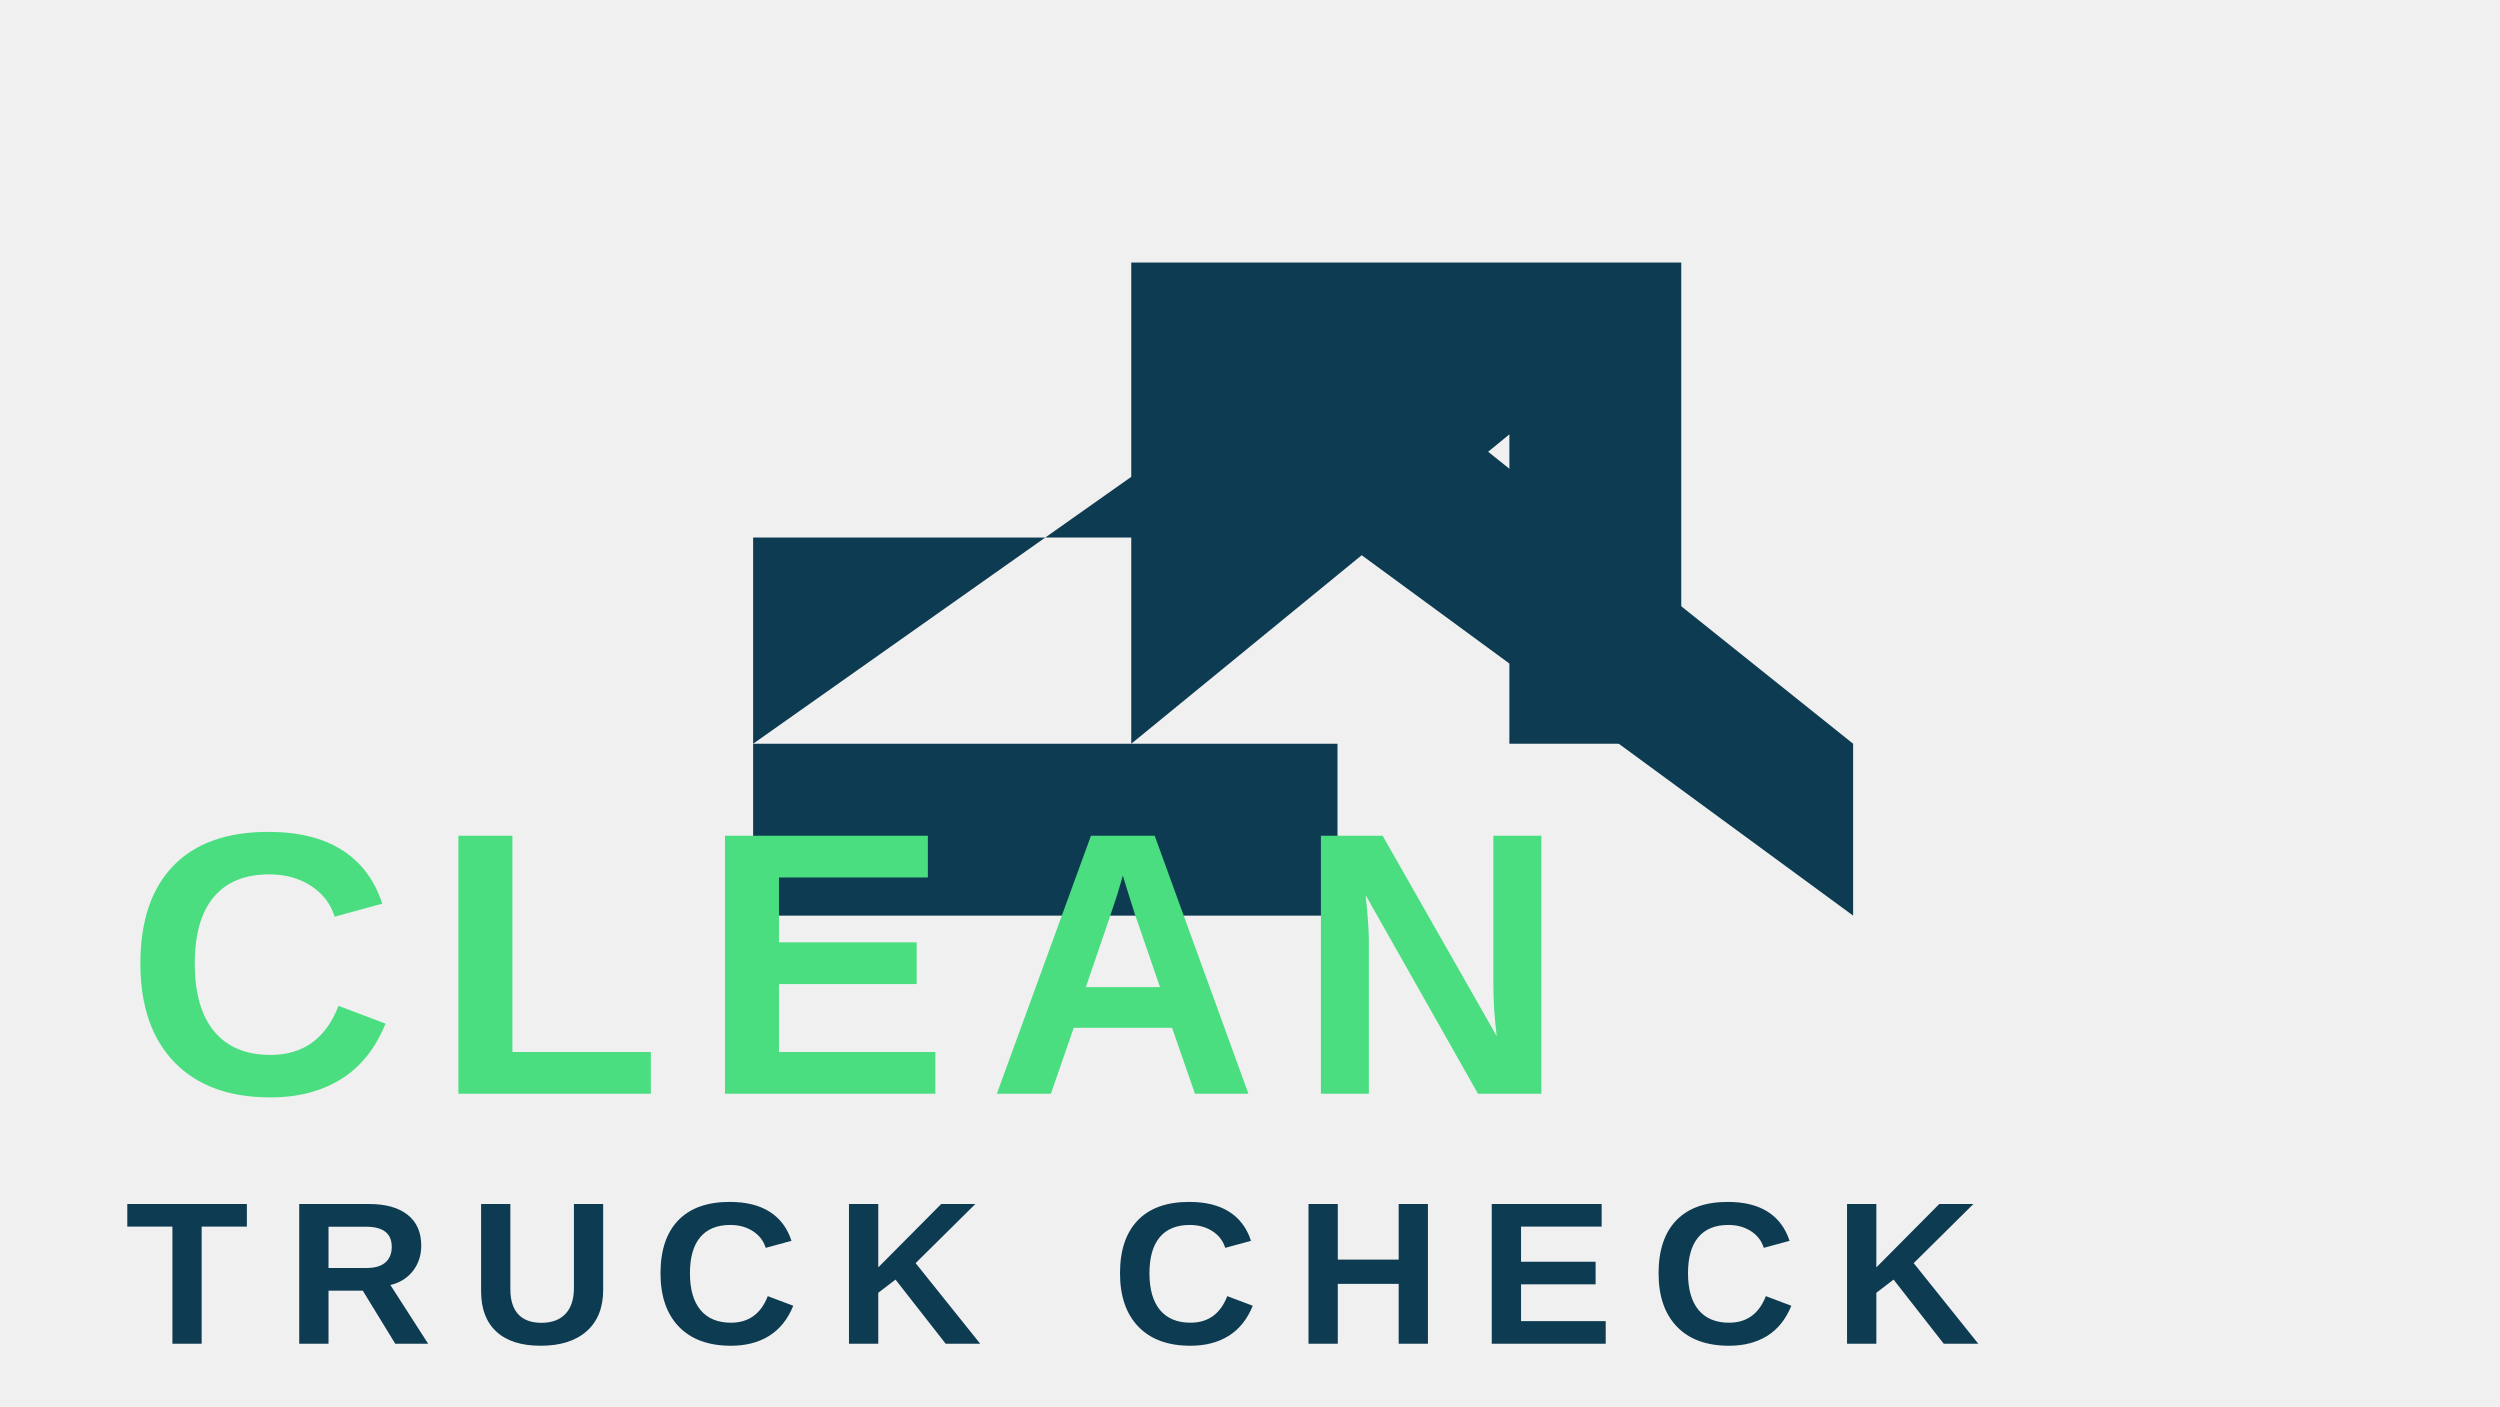
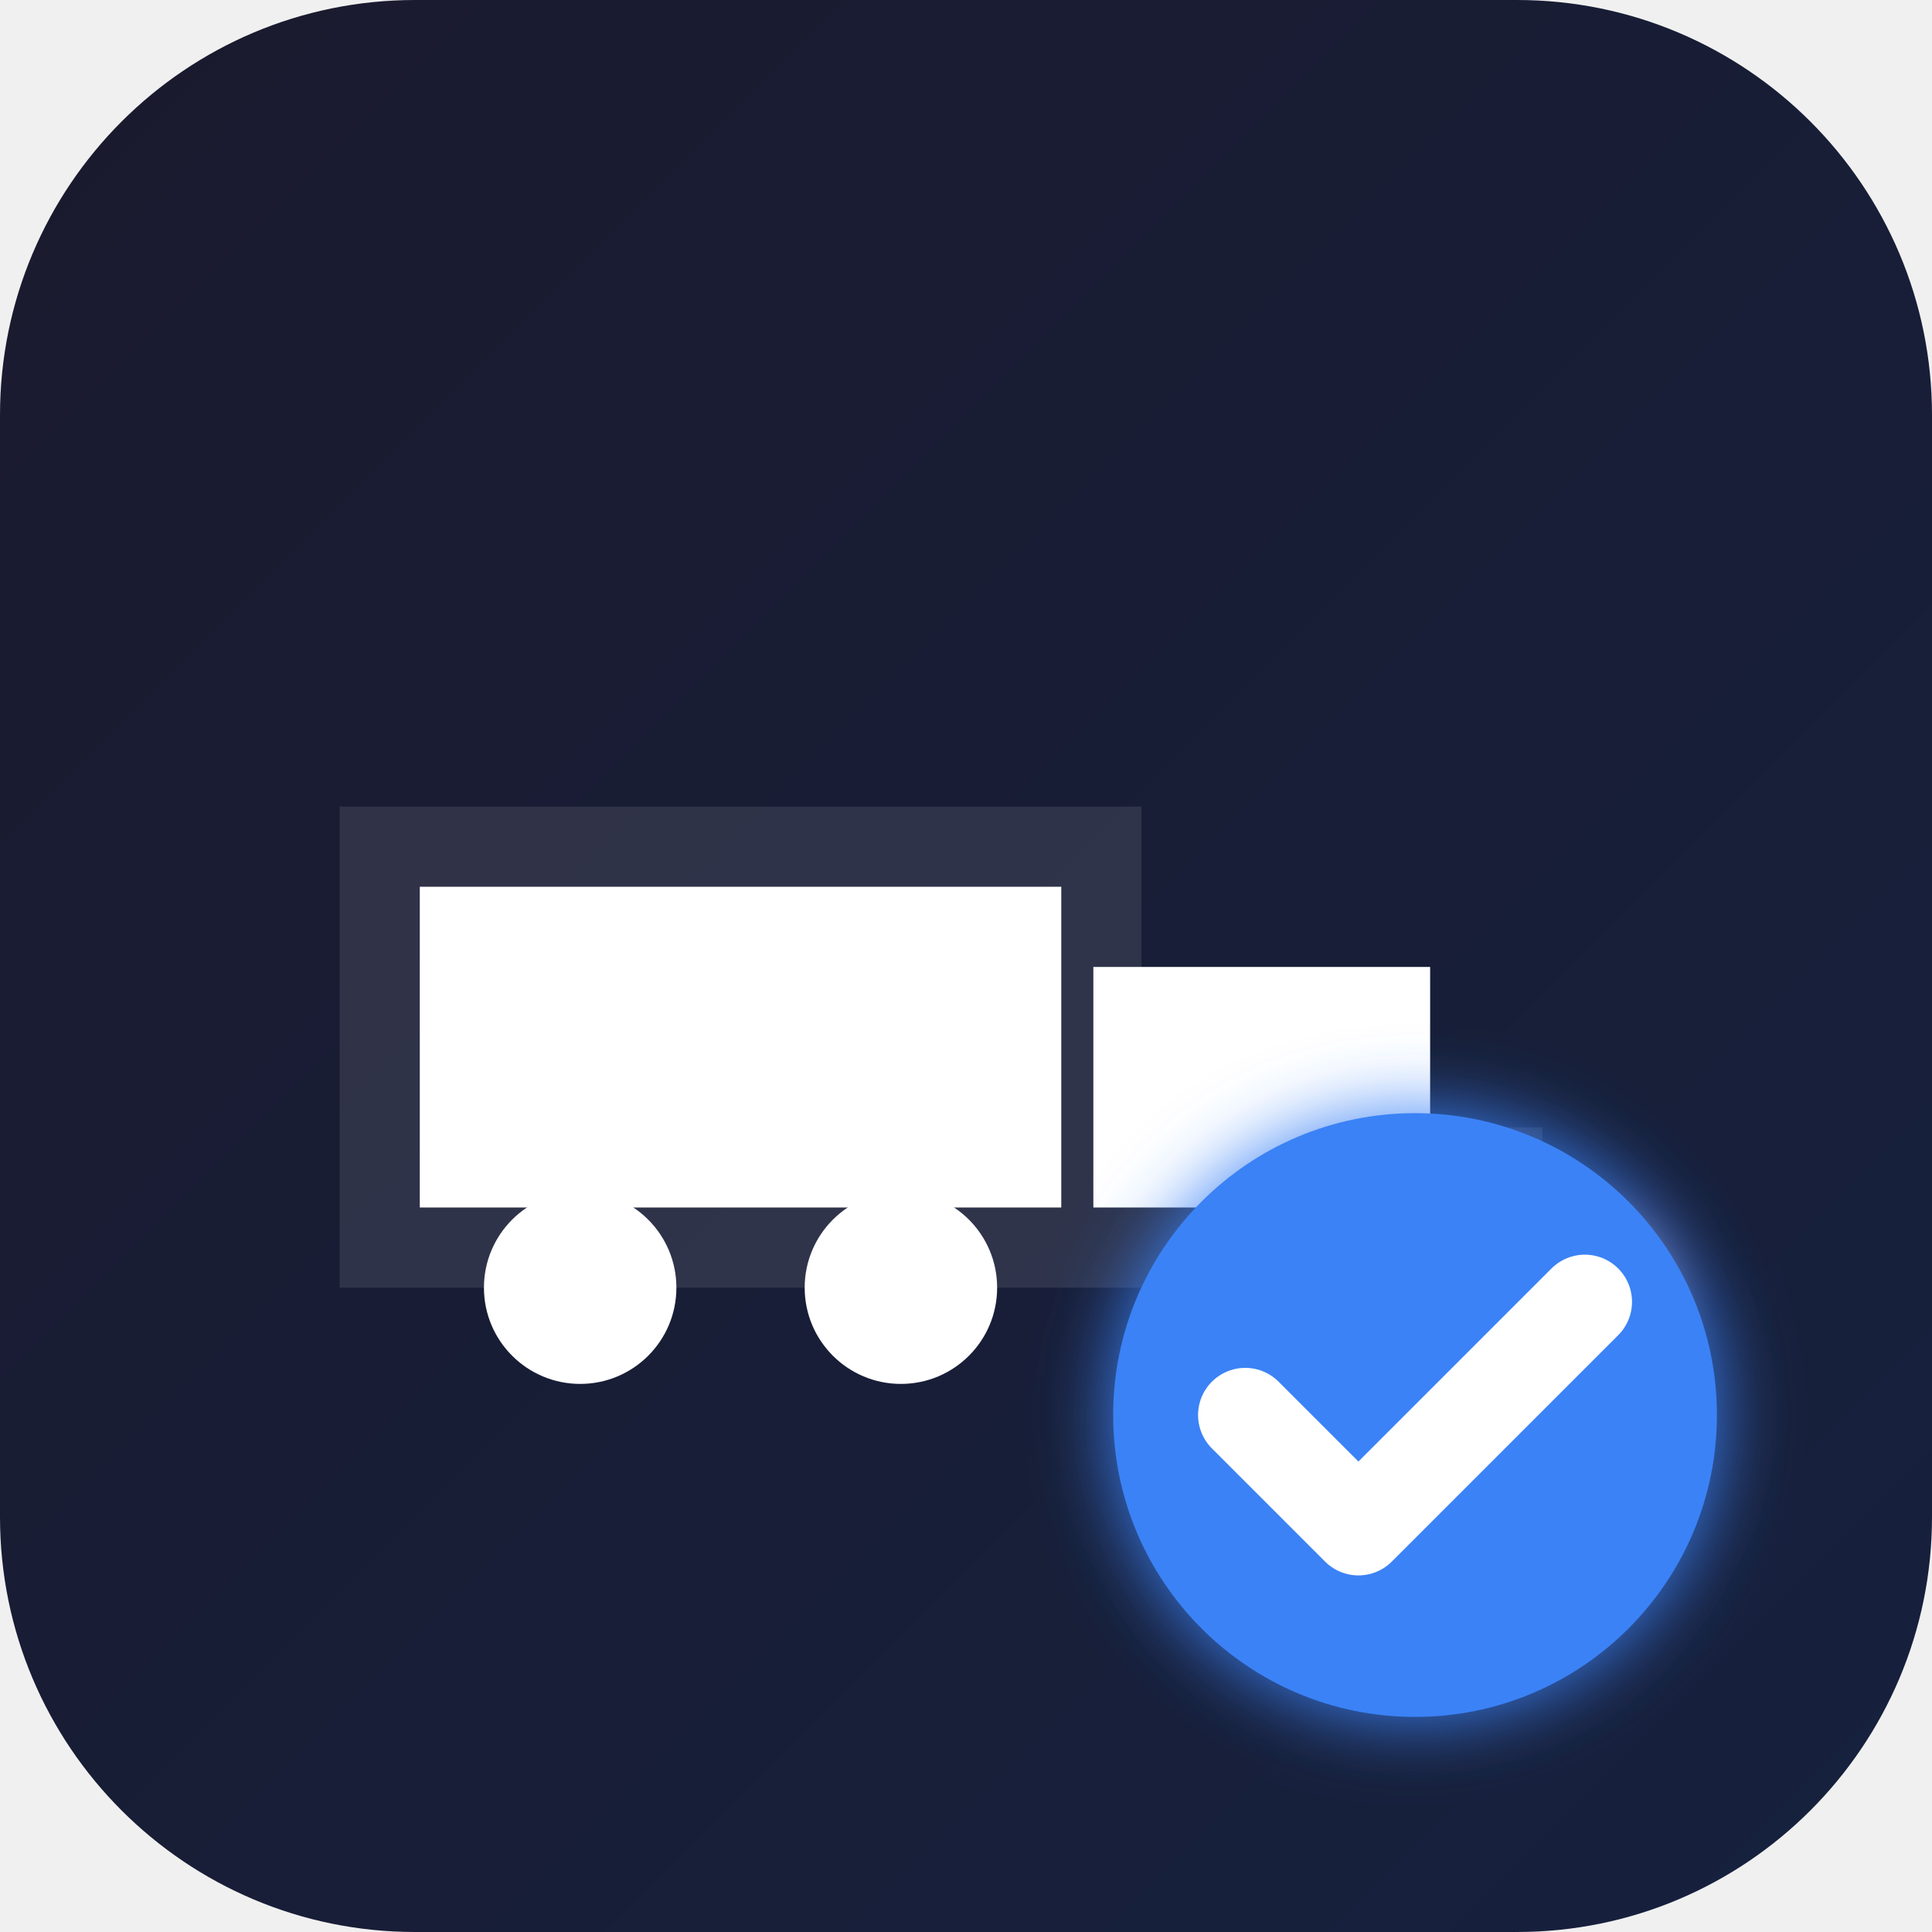
- <svg xmlns="http://www.w3.org/2000/svg" viewBox="0 0 800 450">
-   <rect width="800" height="450" fill="transparent" />
-   <g transform="translate(230, 40) scale(1.1)">
-     <path d="M120 40 L280 40 L280 180 L230 180 L230 90 L120 180 Z" fill="#0D3B51" />
-     <path d="M10 120 L180 120 L330 230 L330 180 L180 60 L10 180 Z" fill="#0D3B51" />
-     <path d="M10 180 L180 180 L180 230 L10 230 Z" fill="#0D3B51" />
+ <svg xmlns="http://www.w3.org/2000/svg" width="1024" height="1024" viewBox="0 0 1024 1024" fill="none">
+   <defs>
+     <linearGradient id="bgGradient" x1="0" y1="0" x2="1024" y2="1024" gradientUnits="userSpaceOnUse">
+       <stop stop-color="#1a1a2e" />
+       <stop offset="1" stop-color="#16213e" />
+     </linearGradient>
+     <filter id="glow" x="-20%" y="-20%" width="140%" height="140%" filterUnits="userSpaceOnUse">
+       <feGaussianBlur stdDeviation="20" result="blur" />
+       <feComposite in="SourceGraphic" in2="blur" operator="over" />
+     </filter>
+   </defs>
+   <rect width="1024" height="1024" rx="220" fill="url(#bgGradient)" />
+   <g transform="translate(180, 300) scale(0.85)">
+     <path d="M0 450 L0 150 L500 150 L500 350 L750 350 L750 450 Z" fill="#ffffff" fill-opacity="0.1" />
+     <path d="M50 400 L50 200 L450 200 L450 400 Z" fill="white" />
+     <path d="M470 250 L680 250 L680 400 L470 400 Z" fill="white" />
+     <circle cx="150" cy="450" r="60" fill="white" />
+     <circle cx="350" cy="450" r="60" fill="white" />
+     <circle cx="600" cy="450" r="60" fill="white" />
  </g>
-   <g transform="translate(40, 280)">
-     <text x="0" y="70" font-family="Arial Black, Arial, sans-serif" font-weight="900" font-size="120" fill="#4ADE80" style="letter-spacing: 0.1em;">CLEAN</text>
-     <text x="0" y="150" font-family="Arial Black, Arial, sans-serif" font-weight="900" font-size="65" fill="#0D3B51" style="letter-spacing: 0.18em;">TRUCK CHECK</text>
+   <g filter="url(#glow)">
+     <circle cx="750" cy="750" r="160" fill="#3b82f6" />
+     <path d="M660 750 L720 810 L840 690" stroke="white" stroke-width="50" stroke-linecap="round" stroke-linejoin="round" />
  </g>
</svg>
